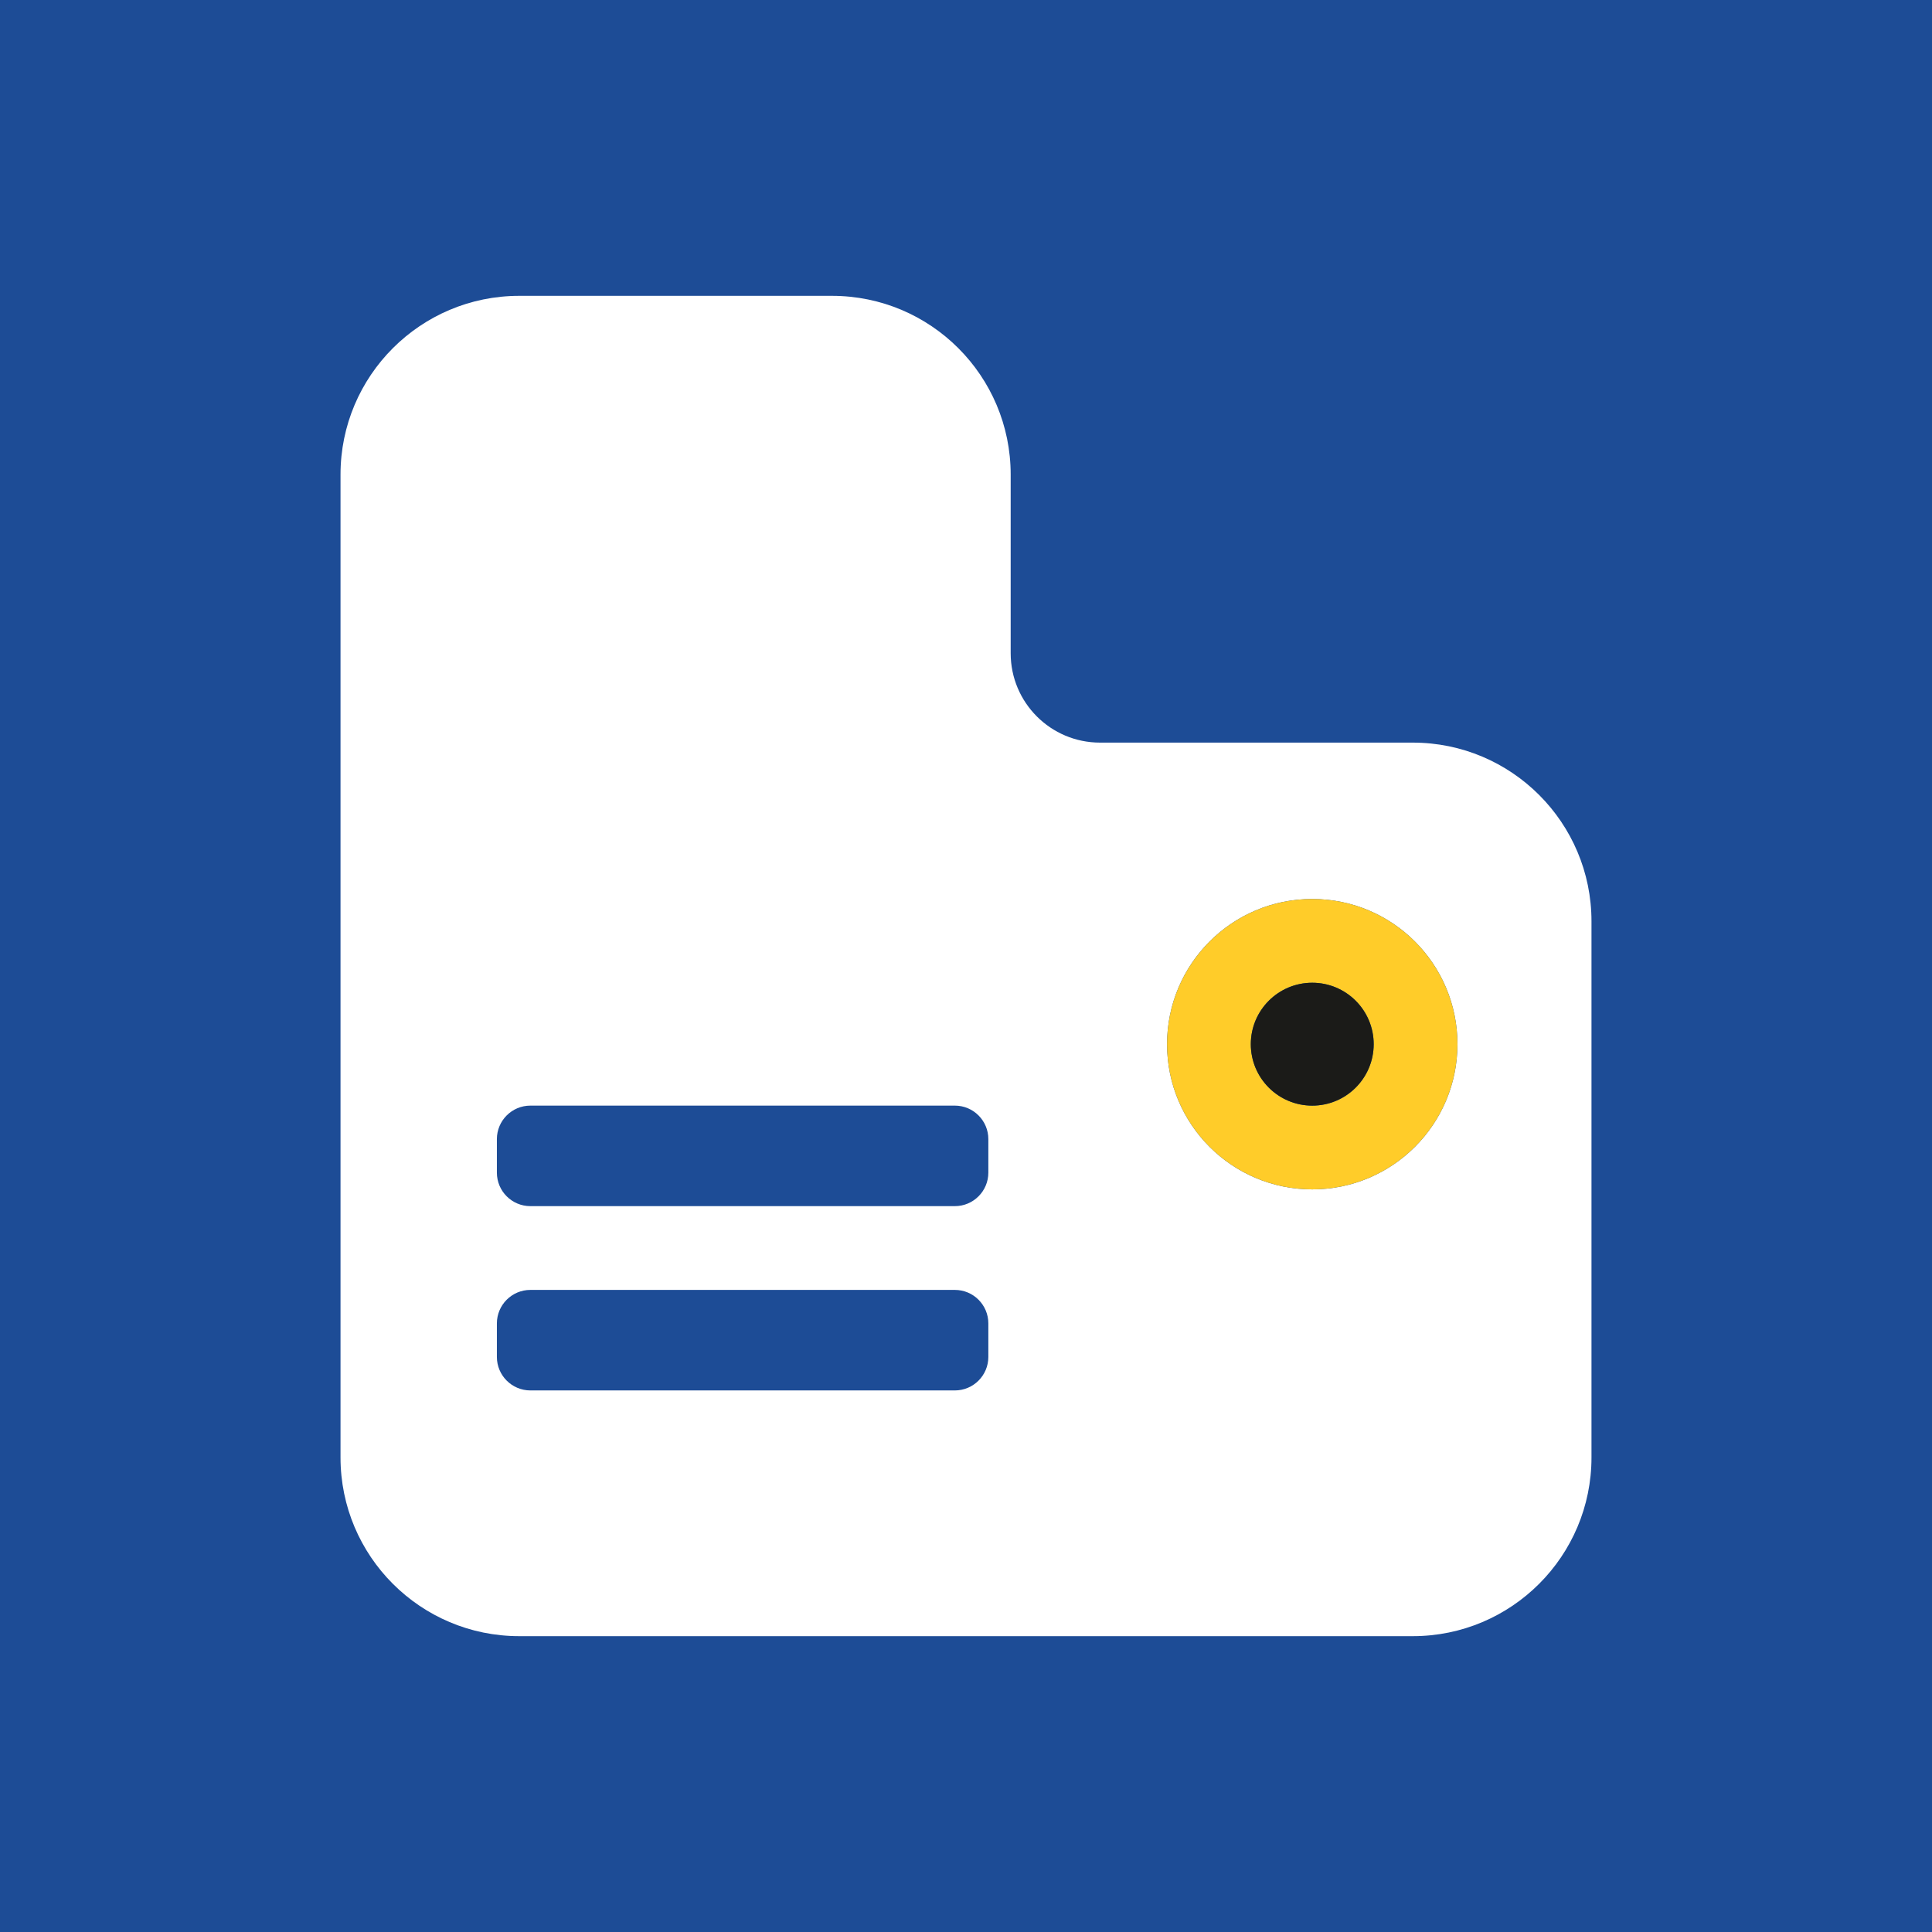
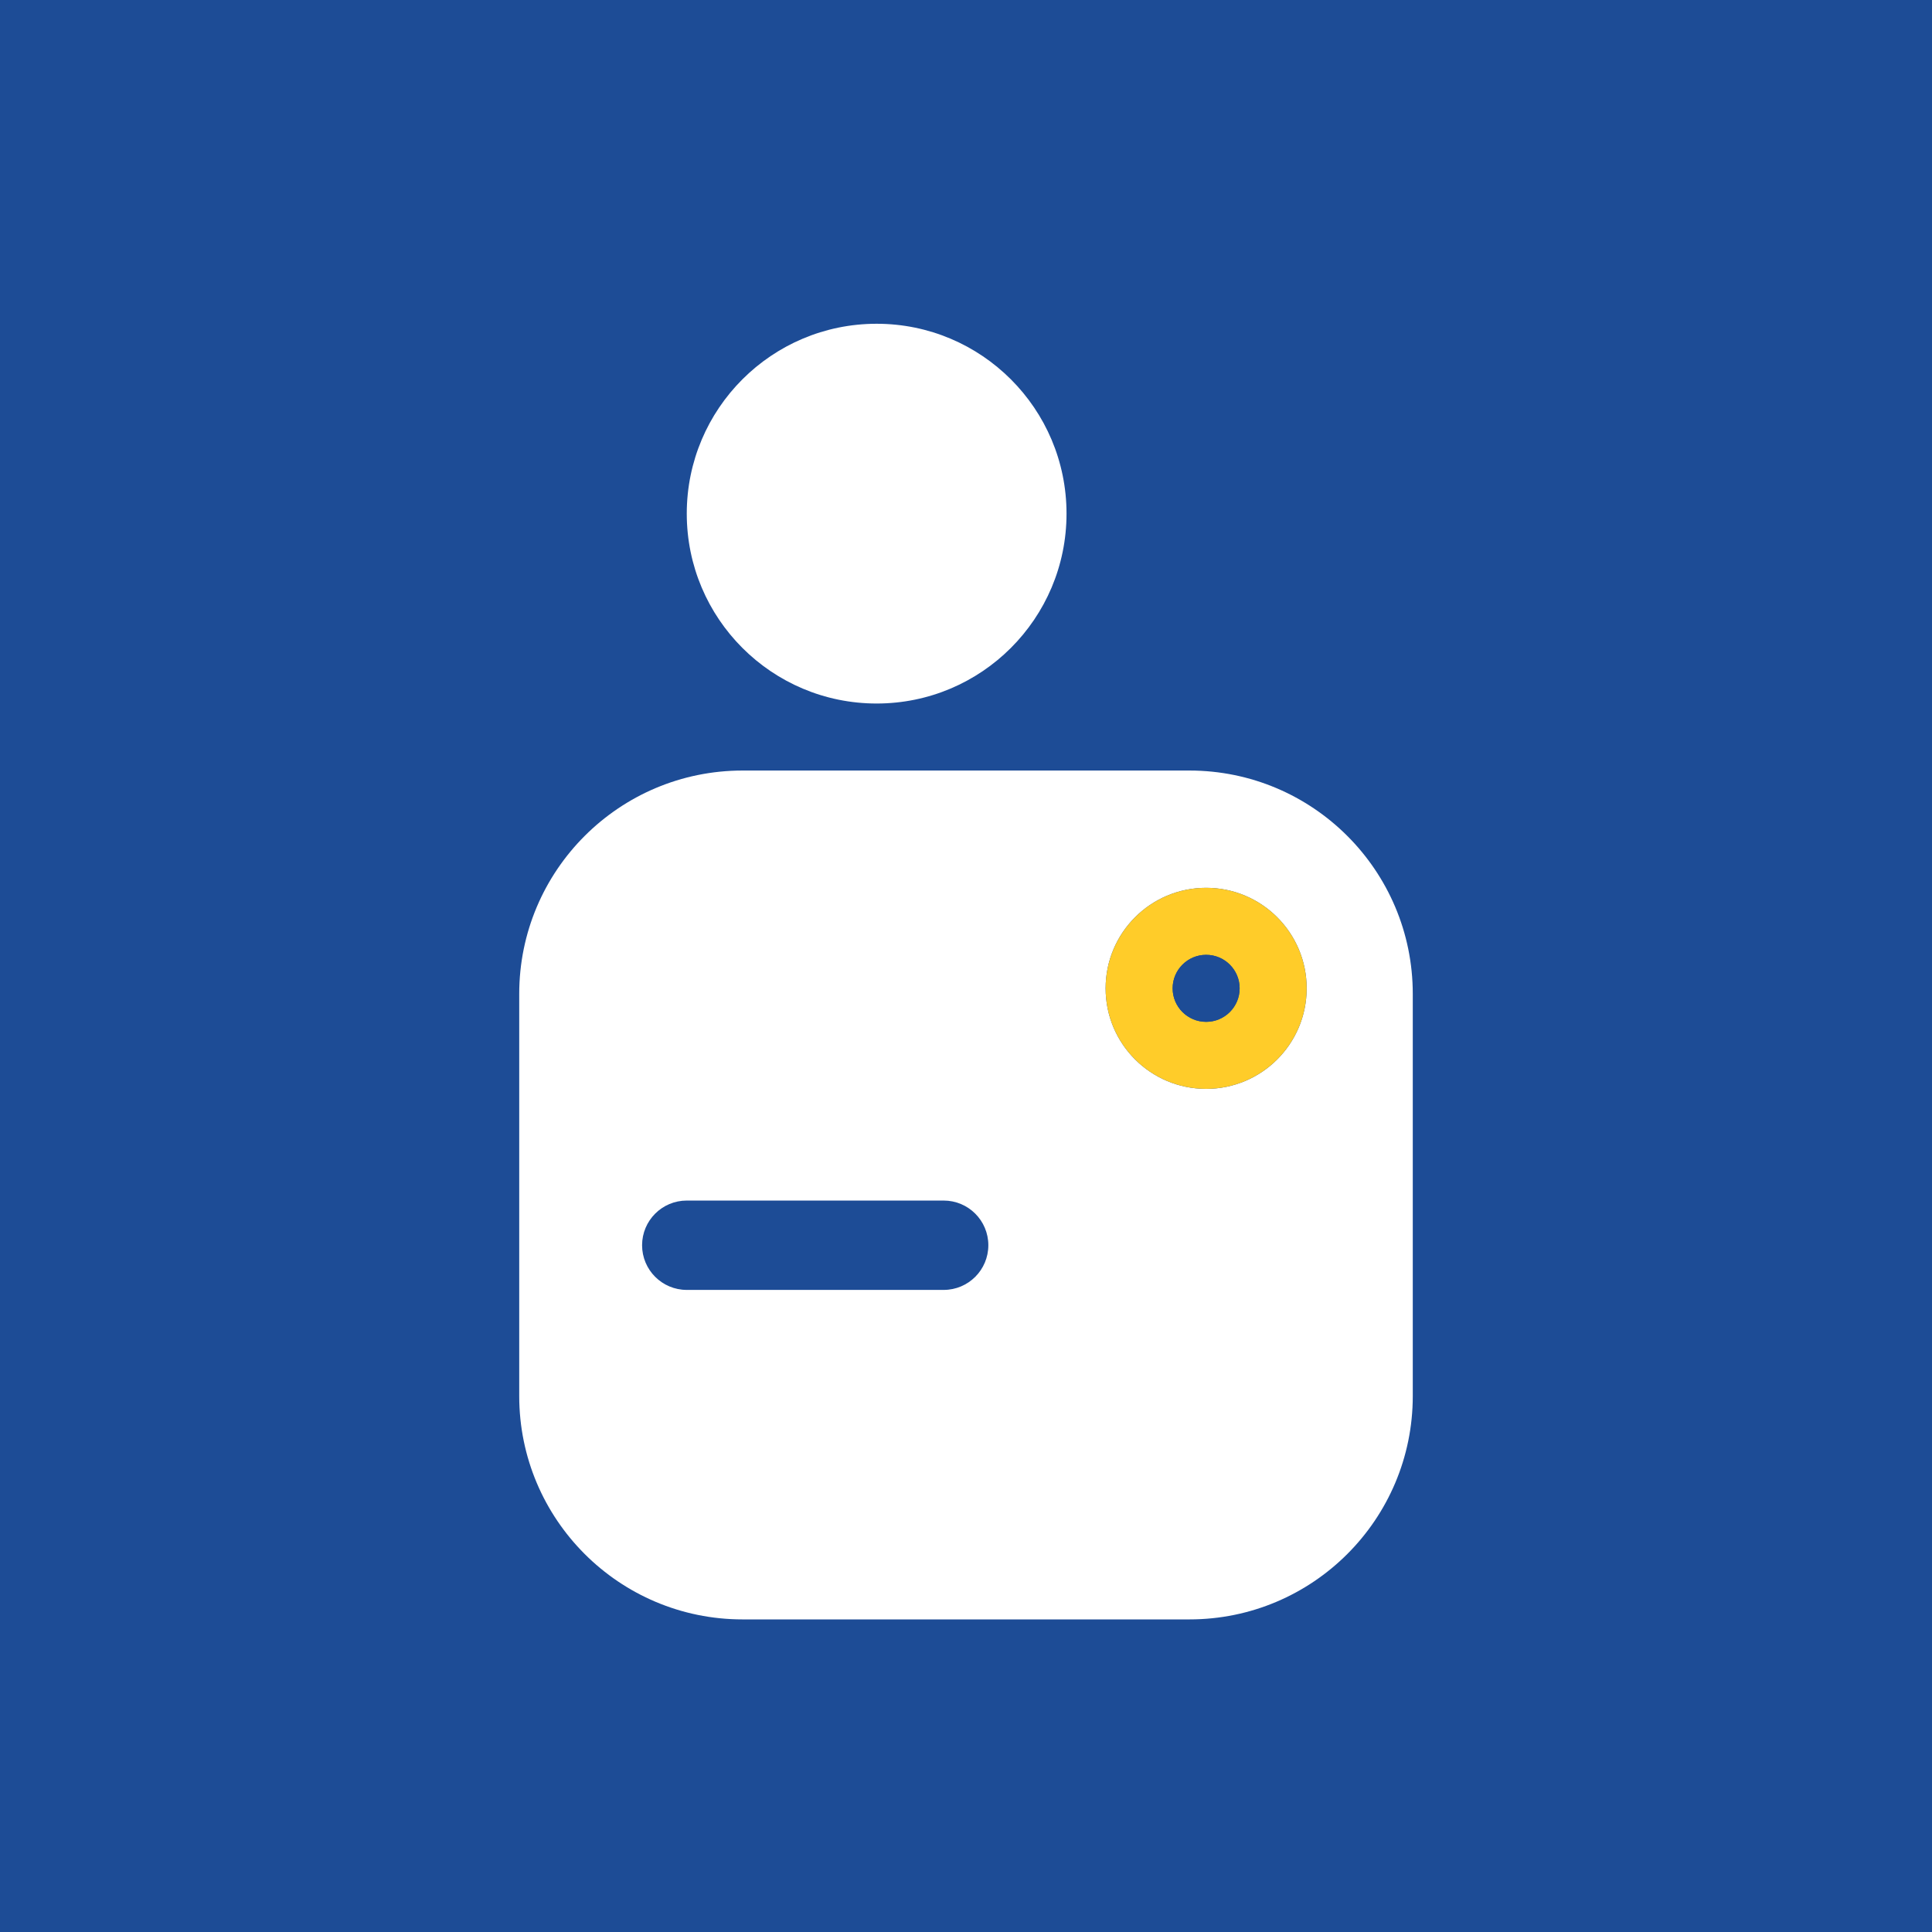
<svg xmlns="http://www.w3.org/2000/svg" width="512" height="512" viewBox="0 0 512 512" role="img" aria-label="BMTNews">
  <rect width="512" height="512" fill="#1d4c96" />
-   <path fill="#ffffff" fill-rule="evenodd" transform="translate(66.56 66.56) scale(.74)" d="M96 16H208A64 64 0 0 1 272 80V144A32 32 0 0 0 304 176H416A64 64 0 0 1 480 240V432A64 64 0 0 1 416 496H96A64 64 0 0 1 32 432V80A64 64 0 0 1 96 16ZM100 306H252A12 12 0 0 1 264 318V330A12 12 0 0 1 252 342H100A12 12 0 0 1 88 330V318A12 12 0 0 1 100 306ZM100 372H252A12 12 0 0 1 264 384V396A12 12 0 0 1 252 408H100A12 12 0 0 1 88 396V384A12 12 0 0 1 100 372ZM432 284A52 52 0 1 0 328 284A52 52 0 1 0 432 284Z" />
-   <path fill="#ffcc29" fill-rule="evenodd" transform="translate(66.56 66.56) scale(.74)" d="M432 284A52 52 0 1 0 328 284A52 52 0 1 0 432 284ZM402 284A22 22 0 1 0 358 284A22 22 0 1 0 402 284Z" />
-   <path fill="#1b1b18" fill-rule="evenodd" transform="translate(66.56 66.56) scale(.74)" d="M402 284A22 22 0 1 0 358 284A22 22 0 1 0 402 284Z" />
+   <path fill="#ffffff" fill-rule="evenodd" transform="translate(66.56 66.56) scale(.74)" d="M292 94A68 68 0 1 0 156 94A68 68 0 1 0 292 94ZM176 186H336A80 80 0 0 1 416 266V410A80 80 0 0 1 336 490H176A80 80 0 0 1 96 410V266A80 80 0 0 1 176 186ZM156 340H248A16 16 0 0 1 264 356A16 16 0 0 1 248 372H156A16 16 0 0 1 140 356A16 16 0 0 1 156 340ZM378 264A36 36 0 1 0 306 264A36 36 0 1 0 378 264Z" />
+   <path fill="#ffcc29" fill-rule="evenodd" transform="translate(66.56 66.56) scale(.74)" d="M378 264A36 36 0 1 0 306 264A36 36 0 1 0 378 264ZM354 264A12 12 0 1 0 330 264A12 12 0 1 0 354 264Z" />
+   <path fill="#1d4c96" fill-rule="evenodd" transform="translate(66.56 66.56) scale(.74)" d="M354 264A12 12 0 1 0 330 264A12 12 0 1 0 354 264Z" />
</svg>
